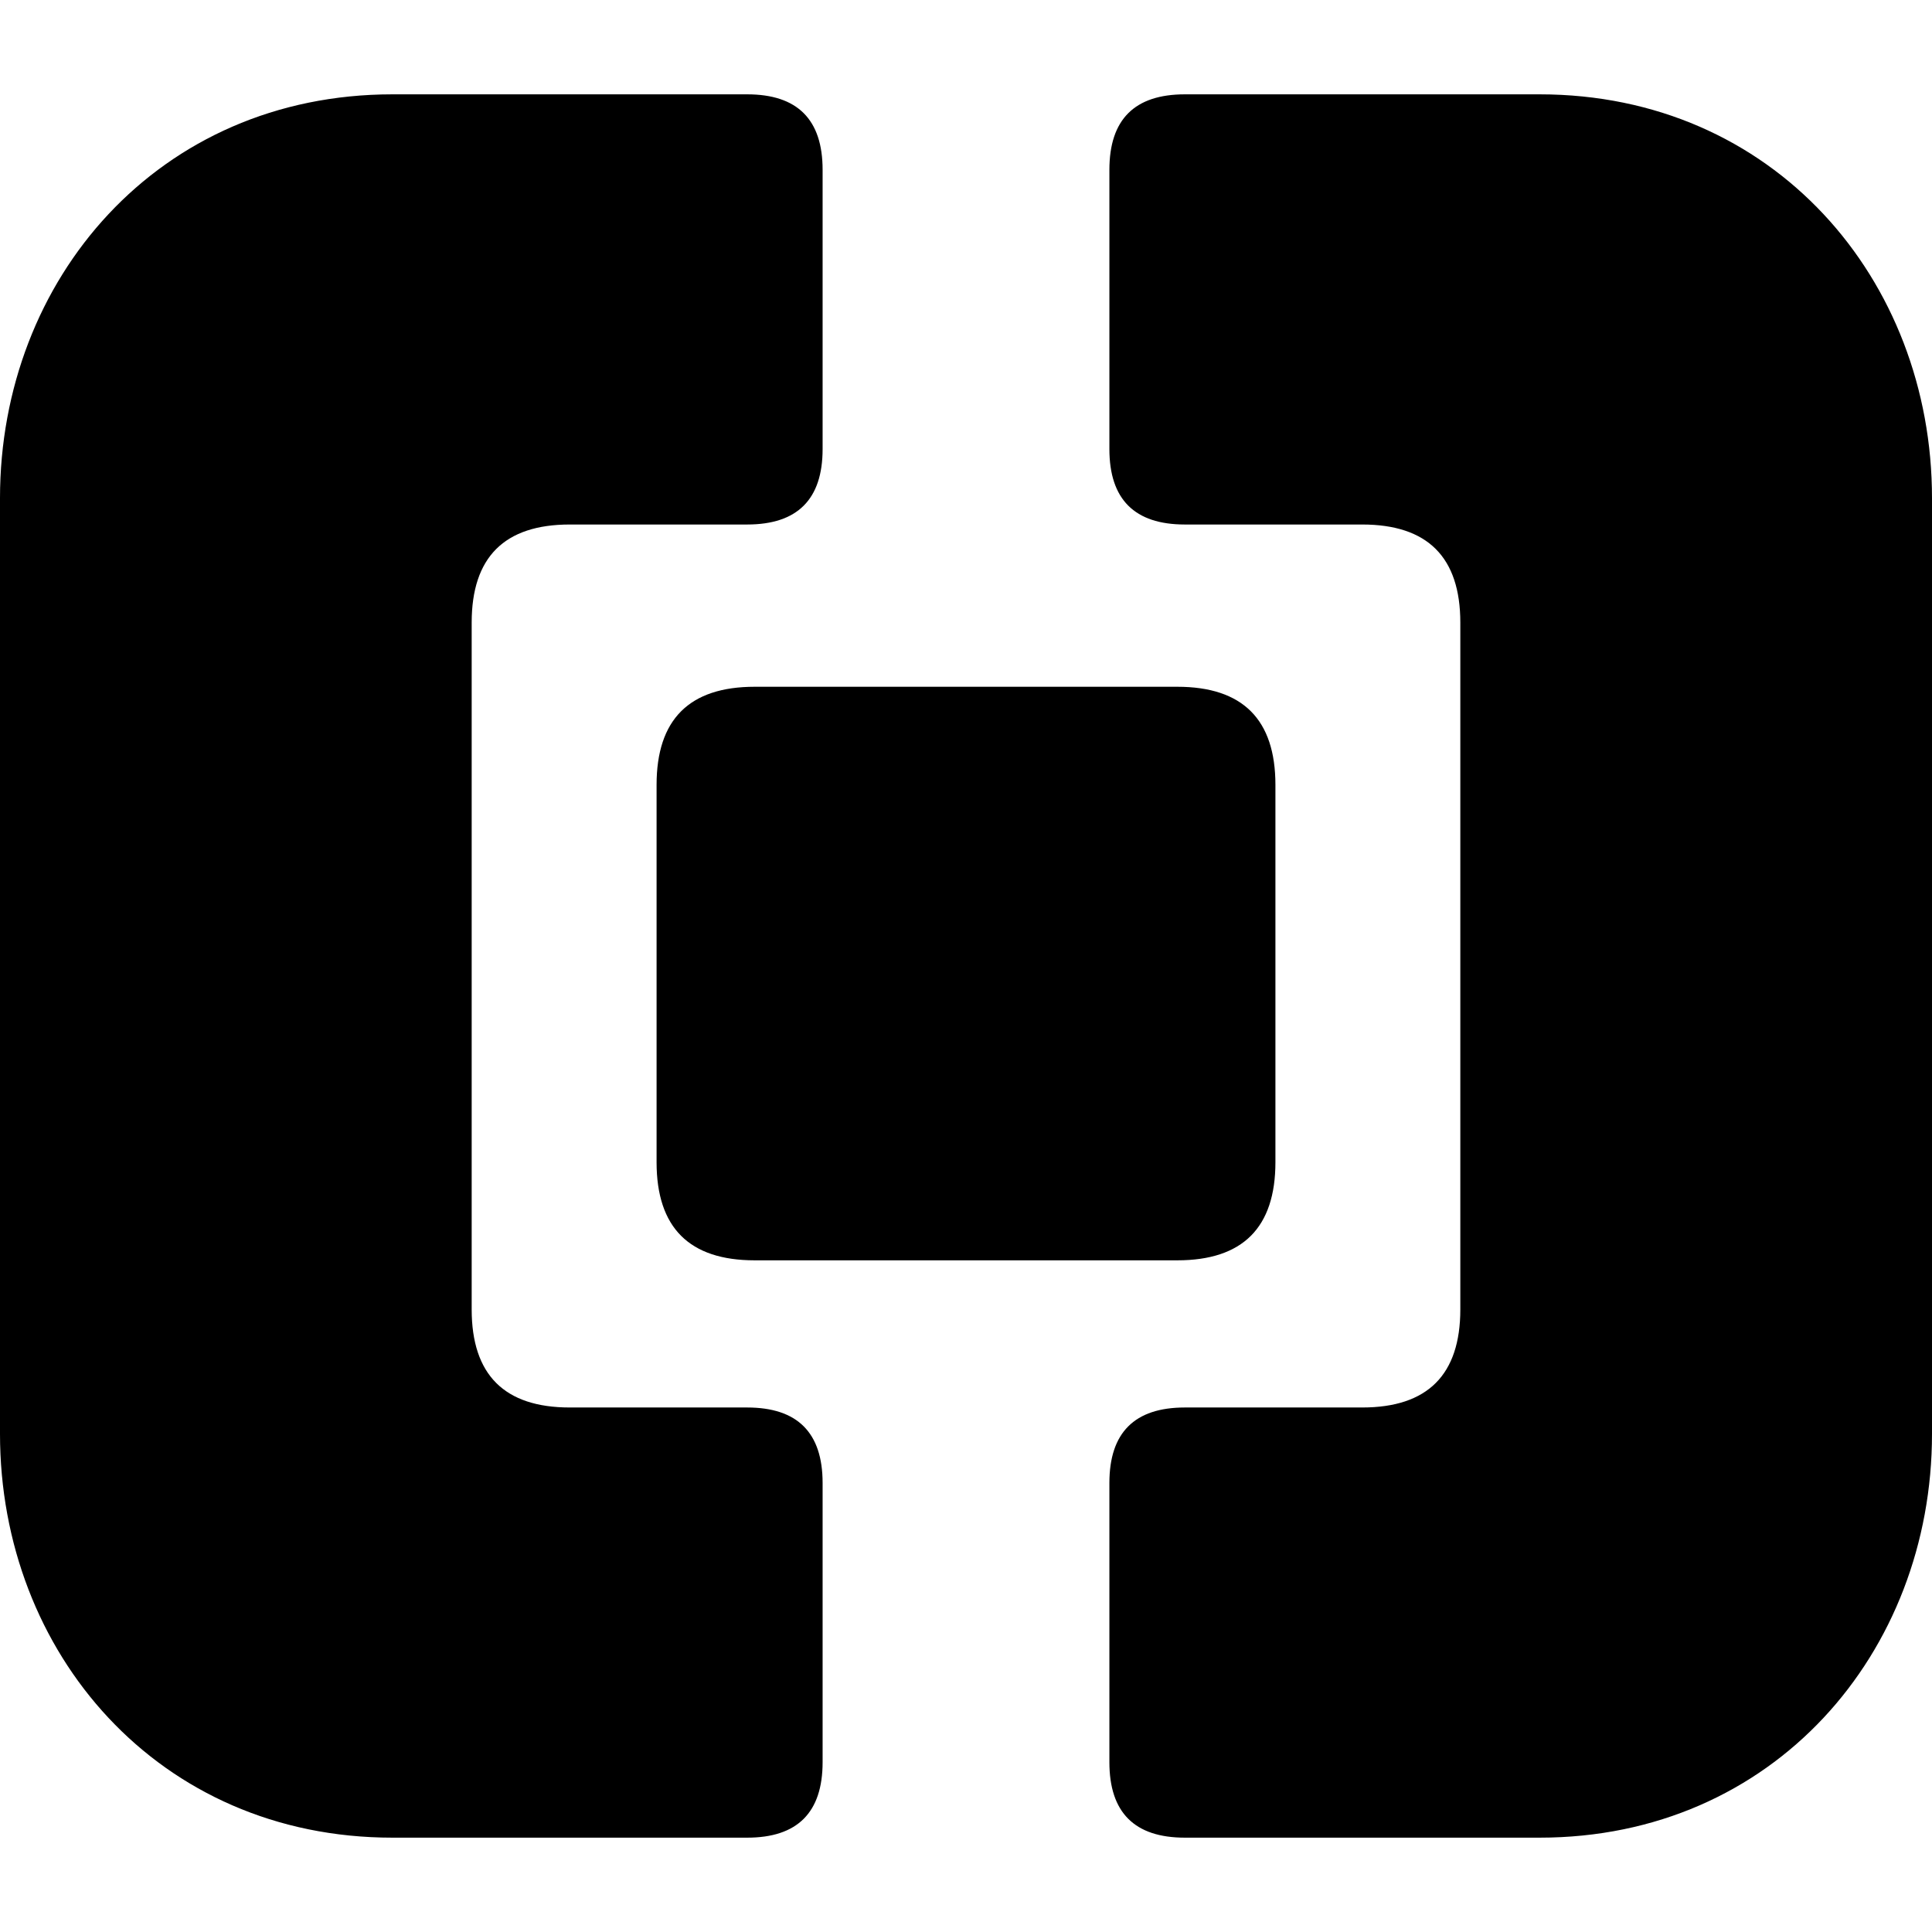
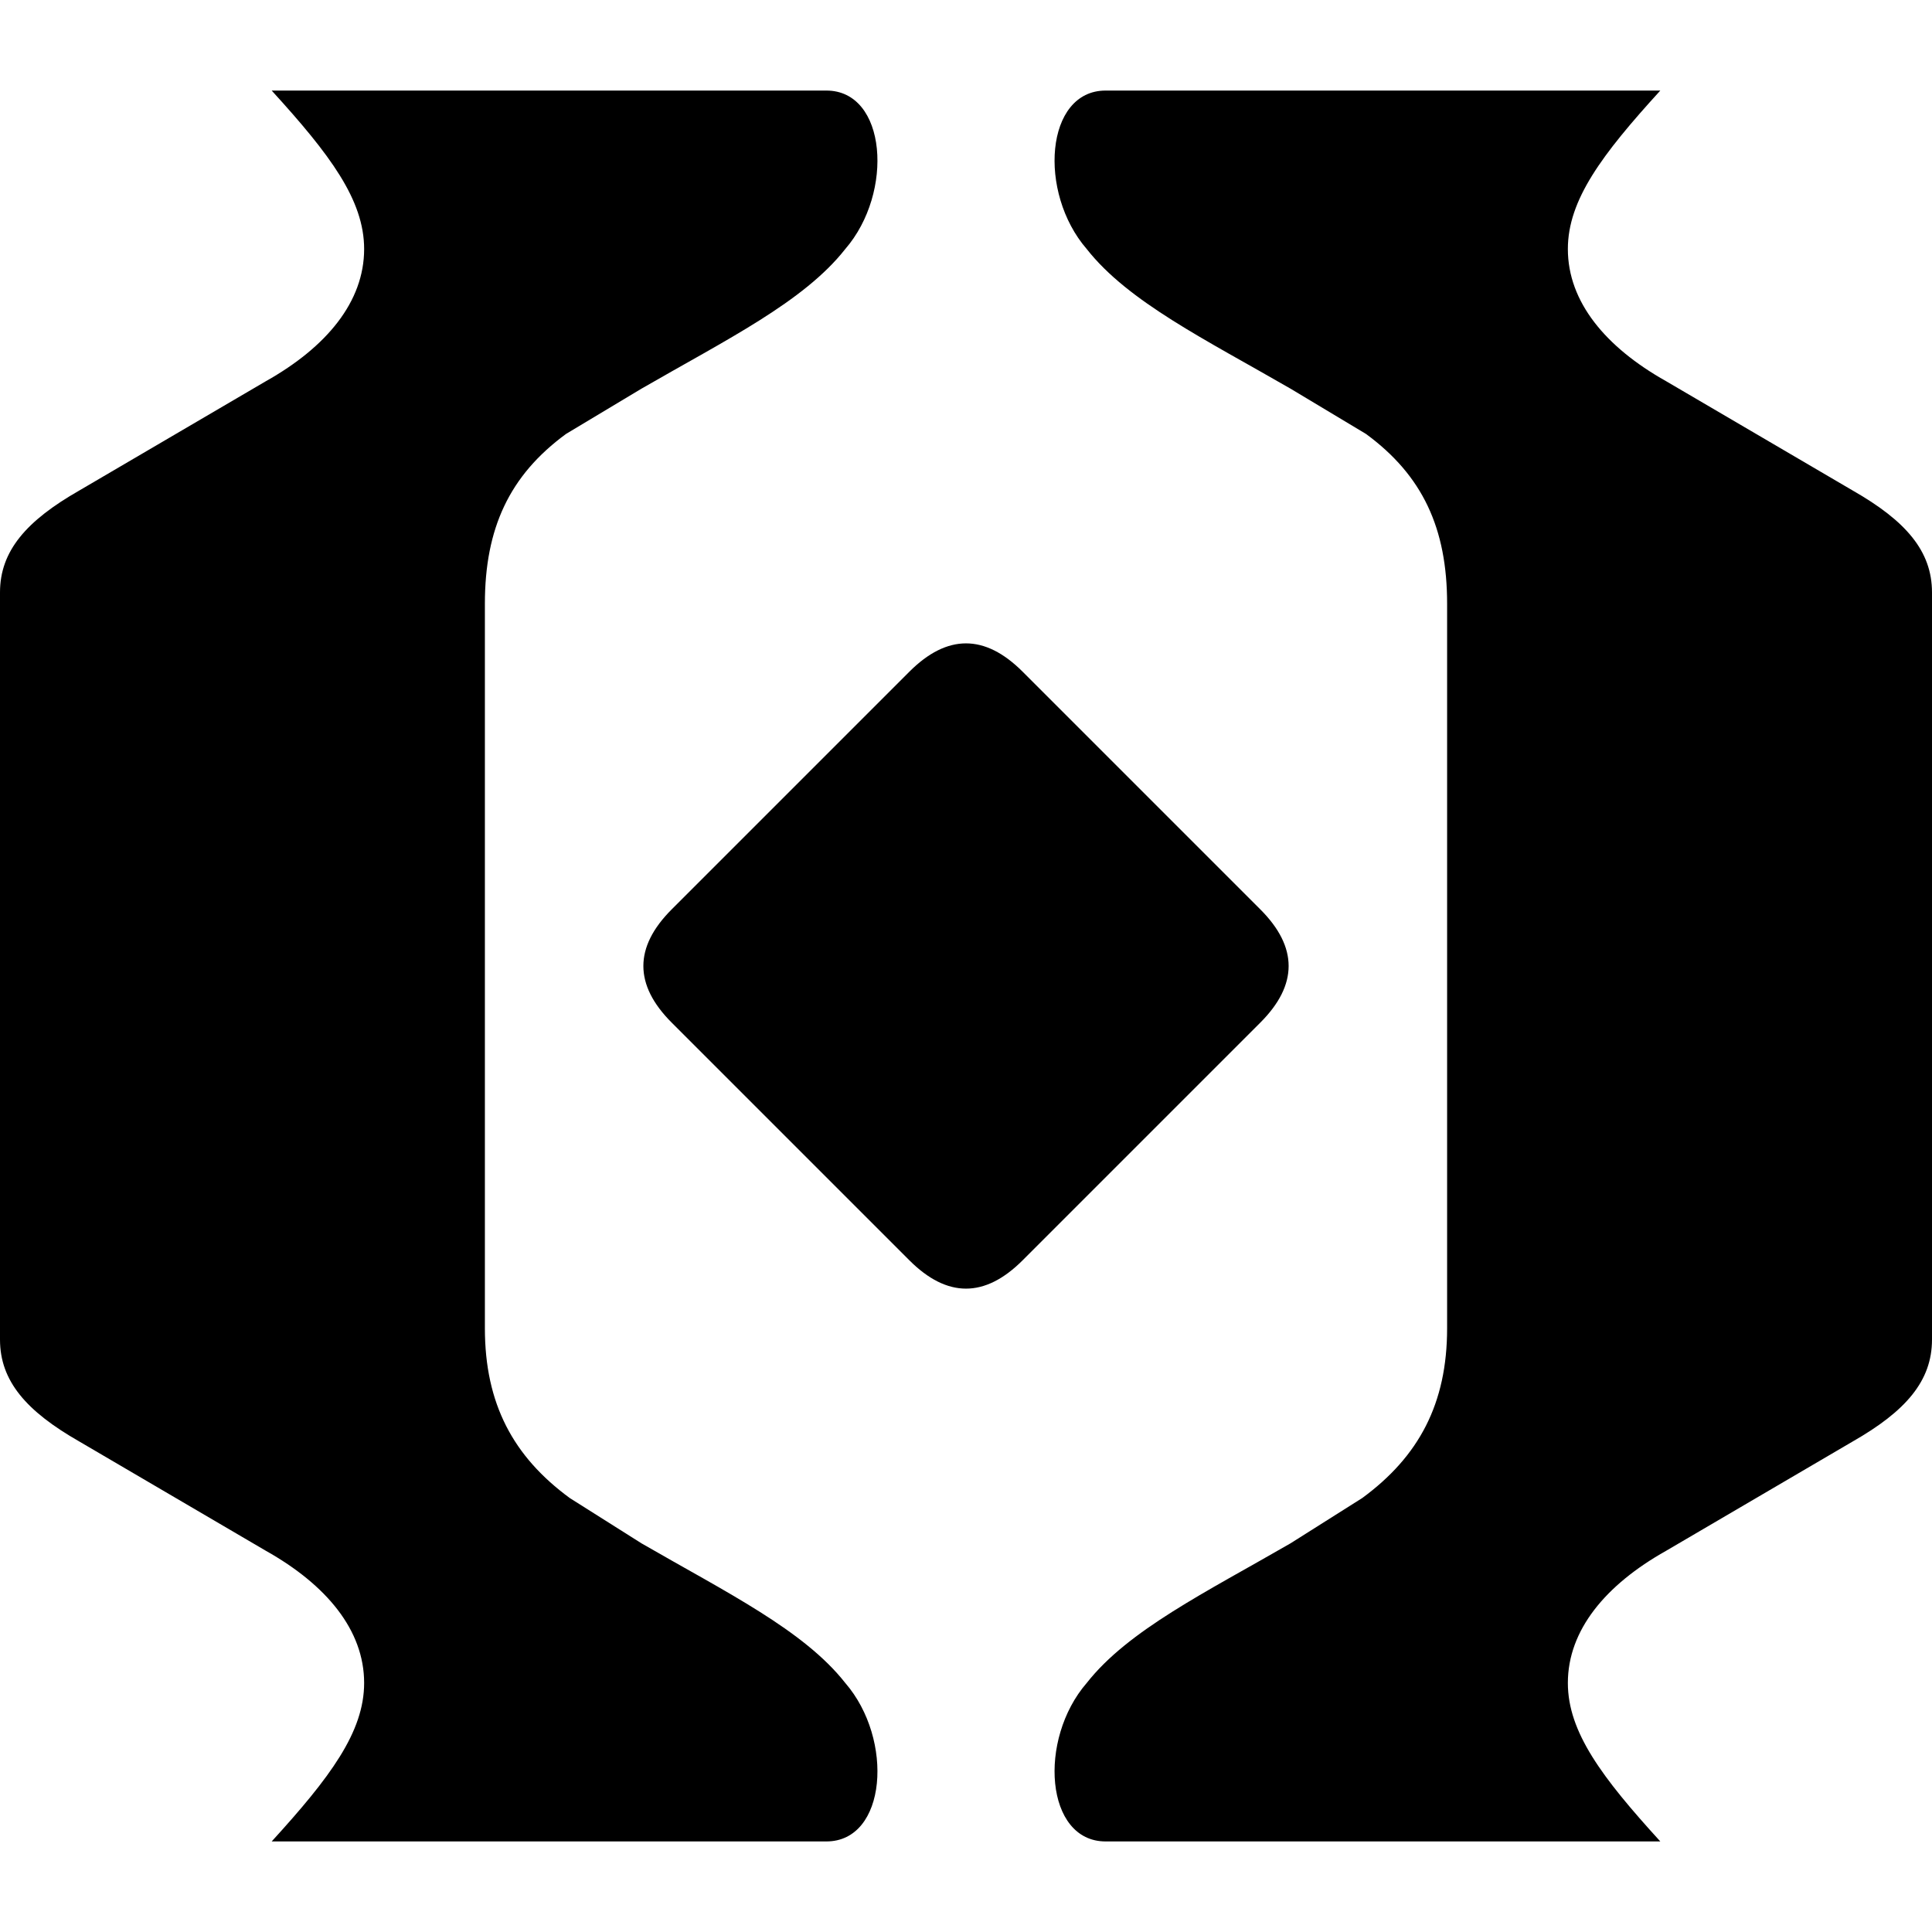
<svg xmlns="http://www.w3.org/2000/svg" width="1024" height="1024" viewBox="0 0 1024 1024">
  <g fill="#000">
-     <path d="M208 50H396Q436 50 436 90V238Q436 278 396 278H302Q250 278 250 330V694Q250 746 302 746H396Q436 746 436 786V934Q436 974 396 974H208C84 974 0 876 0 760V264C0 148 84 50 208 50Z M816 50H628Q588 50 588 90V238Q588 278 628 278H722Q774 278 774 330V694Q774 746 722 746H628Q588 746 588 786V934Q588 974 628 974H816C940 974 1024 876 1024 760V264C1024 148 940 50 816 50Z M400 364H624Q676 364 676 416V616Q676 668 624 668H400Q348 668 348 616V416Q348 364 400 364Z" />
+     <path d="M144 48H438C470 48 474 102 448 132C426 160 385 180 340 206L300 230C270 252 257 280 257 320V704C257 744 272 772 302 794L340 818C385 844 426 864 448 892C474 922 470 976 438 976H144C175 942 193 918 193 892C193 864 173 840 141 822L42 764C14 748 0 732 0 710V314C0 292 14 276 42 260L141 202C173 184 193 160 193 132C193 106 175 82 144 48Z M 880 48 H 586 C 554 48 550 102 576 132 C 598 160 639 180 684 206 L 724 230 C 754 252 767 280 767 320 V 704 C 767 744 752 772 722 794 L 684 818 C 639 844 598 864 576 892 C 550 922 554 976 586 976 H 880 C 849 942 831 918 831 892 C 831 864 851 840 883 822 L 982 764 C 1010 748 1024 732 1024 710 V 314 C 1024 292 1010 276 982 260 L 883 202 C 851 184 831 160 831 132 C 831 106 849 82 880 48 Z M482 356Q512 326 542 356L668 482Q698 512 668 542L542 668Q512 698 482 668L356 542Q326 512 356 482Z" />
  </g>
</svg>
